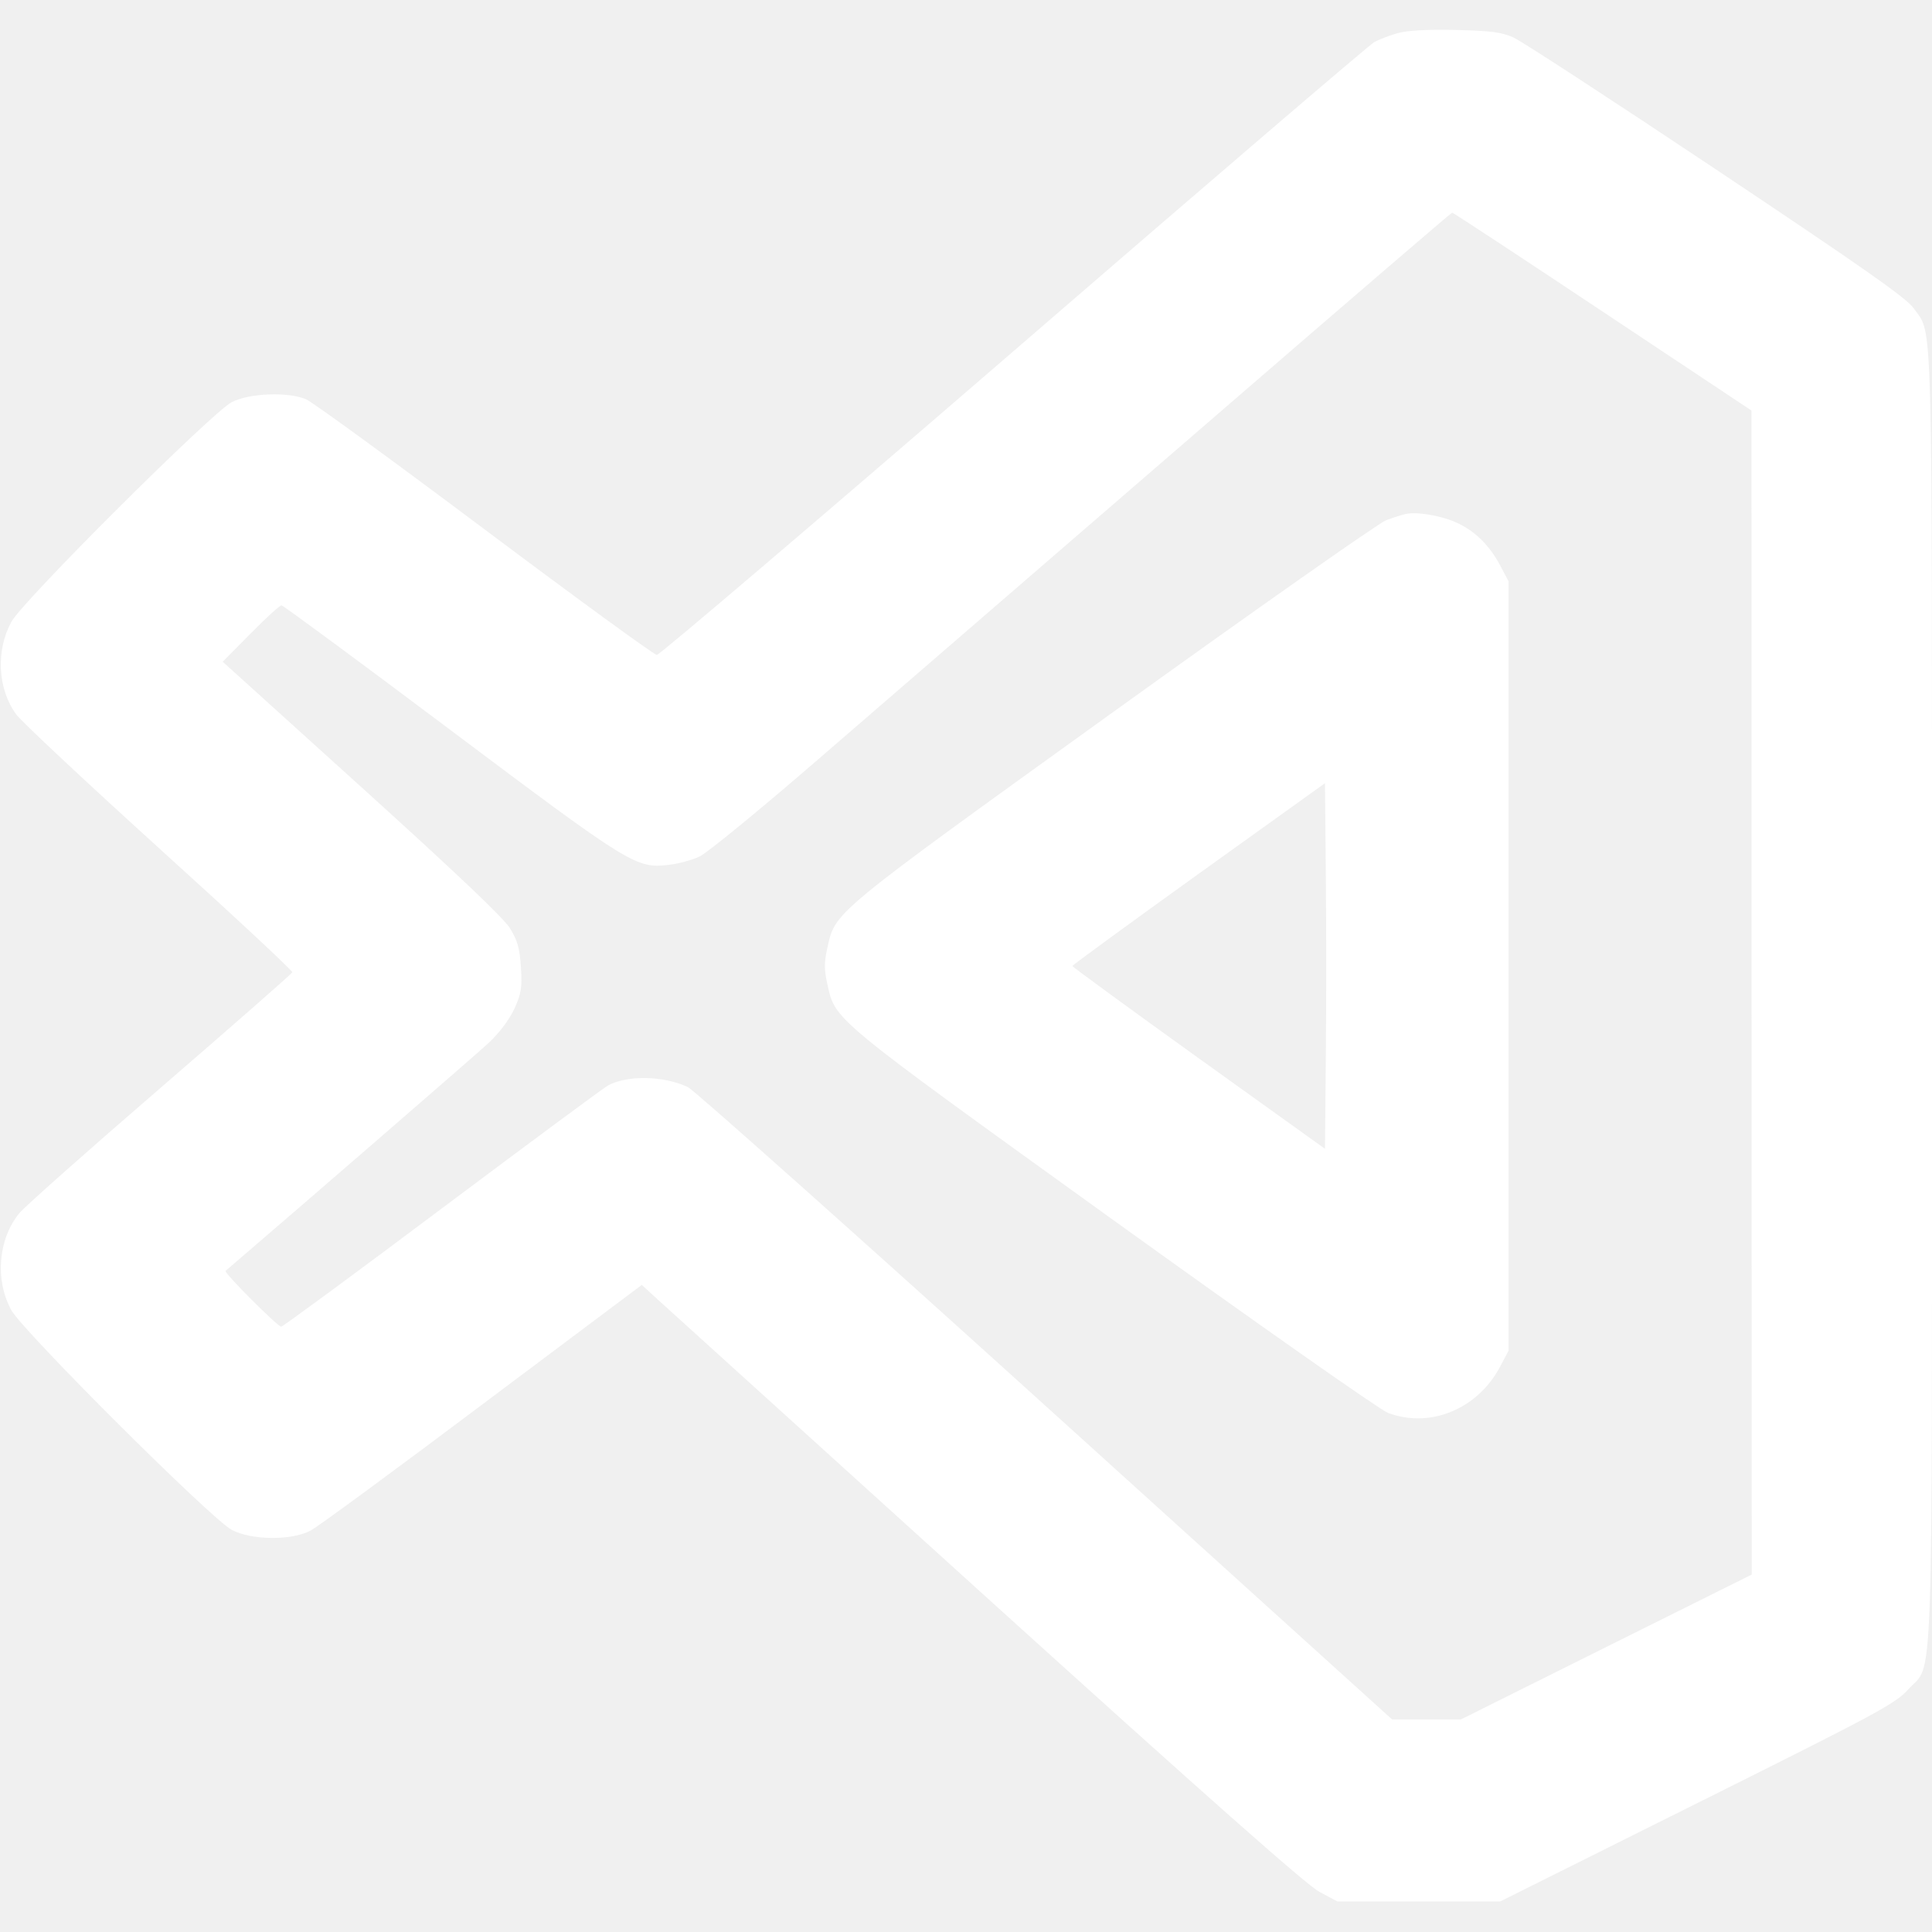
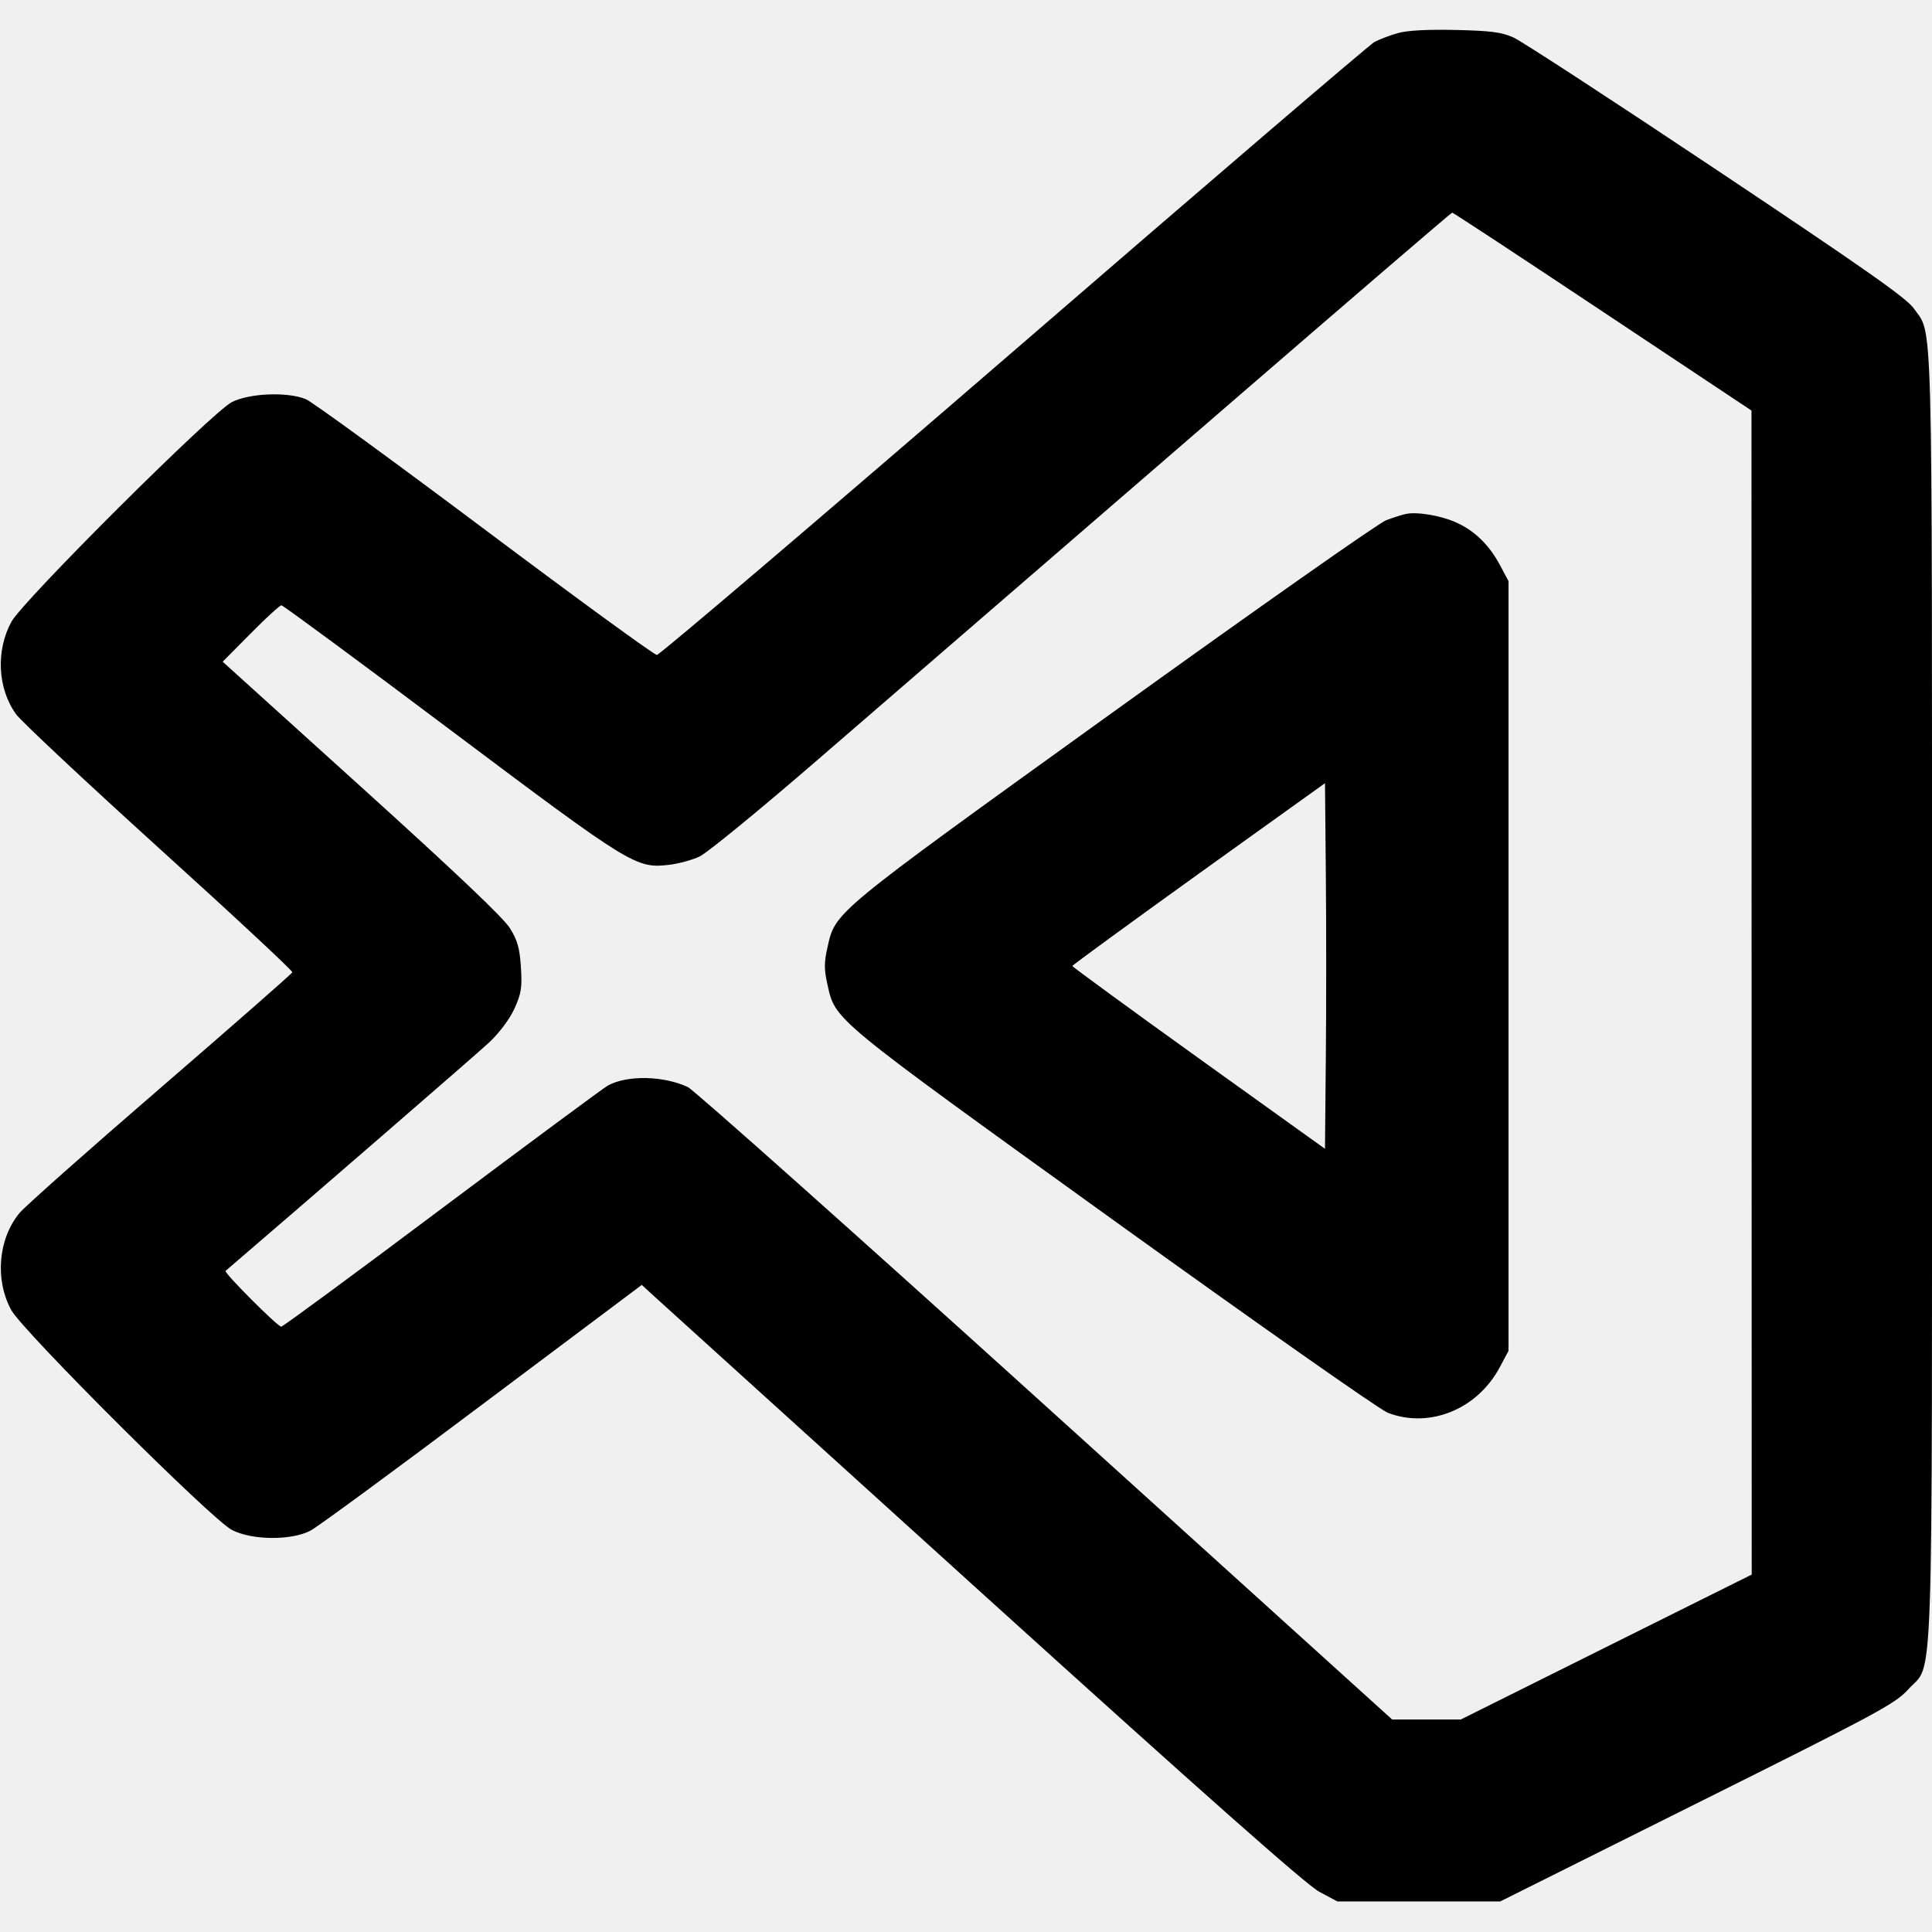
<svg xmlns="http://www.w3.org/2000/svg" width="800px" height="800px" viewBox="0 0 16 16" fill="none">
-   <path d="M11.573 0.275 C 11.507 0.294,11.421 0.327,11.382 0.348 C 11.343 0.369,9.999 1.520,8.396 2.906 C 6.792 4.291,5.462 5.424,5.440 5.424 C 5.418 5.424,4.776 4.956,4.013 4.384 C 3.251 3.813,2.585 3.327,2.533 3.306 C 2.383 3.243,2.065 3.256,1.920 3.330 C 1.754 3.416,0.189 4.975,0.094 5.150 C -0.036 5.390,-0.020 5.704,0.134 5.916 C 0.175 5.973,0.709 6.473,1.319 7.026 C 1.930 7.579,2.426 8.041,2.421 8.052 C 2.417 8.064,1.926 8.494,1.330 9.009 C 0.734 9.523,0.208 9.990,0.162 10.045 C -0.015 10.259,-0.044 10.597,0.093 10.849 C 0.189 11.024,1.752 12.583,1.920 12.670 C 2.086 12.757,2.417 12.759,2.573 12.675 C 2.632 12.644,3.273 12.173,3.997 11.629 L 5.315 10.641 5.424 10.741 C 5.484 10.796,6.713 11.909,8.154 13.214 C 10.000 14.885,10.820 15.610,10.926 15.667 L 11.076 15.747 11.750 15.747 L 12.424 15.747 14.055 14.933 C 15.555 14.185,15.695 14.110,15.803 13.991 C 16.016 13.754,16.000 14.232,16.000 8.253 C 16.000 2.432,16.009 2.785,15.849 2.554 C 15.791 2.470,15.439 2.223,14.215 1.406 C 13.358 0.834,12.602 0.341,12.535 0.311 C 12.435 0.266,12.348 0.255,12.053 0.248 C 11.816 0.243,11.652 0.252,11.573 0.275 M13.272 2.580 L 14.505 3.400 14.506 8.220 L 14.507 13.040 13.302 13.640 L 12.098 14.240 11.813 14.240 L 11.529 14.240 8.660 11.644 C 7.082 10.216,5.748 9.028,5.697 9.003 C 5.498 8.909,5.197 8.902,5.036 8.989 C 5.002 9.007,4.385 9.464,3.664 10.004 C 2.943 10.545,2.342 10.987,2.329 10.987 C 2.299 10.987,1.852 10.539,1.868 10.525 C 2.541 9.948,3.946 8.731,4.050 8.634 C 4.136 8.553,4.219 8.442,4.260 8.354 C 4.317 8.227,4.325 8.180,4.314 8.011 C 4.304 7.853,4.286 7.788,4.223 7.687 C 4.170 7.601,3.769 7.221,2.994 6.520 L 1.844 5.480 2.075 5.247 C 2.202 5.118,2.317 5.013,2.331 5.013 C 2.344 5.013,2.975 5.478,3.731 6.046 C 5.227 7.169,5.268 7.194,5.541 7.162 C 5.619 7.153,5.733 7.122,5.794 7.093 C 5.856 7.064,6.297 6.703,6.773 6.291 C 7.250 5.879,7.784 5.417,7.960 5.265 C 8.136 5.113,9.120 4.263,10.147 3.375 C 11.173 2.488,12.019 1.761,12.026 1.761 C 12.034 1.760,12.594 2.129,13.272 2.580 M11.640 4.257 C 11.611 4.263,11.539 4.286,11.480 4.308 C 11.421 4.329,10.401 5.046,9.213 5.901 C 6.867 7.590,6.920 7.547,6.851 7.854 C 6.825 7.969,6.825 8.031,6.851 8.146 C 6.919 8.453,6.868 8.410,9.213 10.099 C 10.401 10.954,11.427 11.675,11.493 11.700 C 11.840 11.833,12.236 11.671,12.422 11.320 L 12.493 11.187 12.493 8.000 L 12.493 4.813 12.422 4.680 C 12.333 4.512,12.208 4.391,12.053 4.324 C 11.926 4.268,11.729 4.236,11.640 4.257 M10.980 8.757 L 10.973 9.514 9.927 8.764 C 9.352 8.351,8.881 8.007,8.881 8.000 C 8.881 7.993,9.352 7.649,9.927 7.236 L 10.973 6.486 10.980 7.243 C 10.984 7.659,10.984 8.341,10.980 8.757 " stroke="none" fill="#FFFFFF" fill-rule="evenodd" />
+   <path d="M11.573 0.275 C 11.507 0.294,11.421 0.327,11.382 0.348 C 11.343 0.369,9.999 1.520,8.396 2.906 C 6.792 4.291,5.462 5.424,5.440 5.424 C 5.418 5.424,4.776 4.956,4.013 4.384 C 3.251 3.813,2.585 3.327,2.533 3.306 C 2.383 3.243,2.065 3.256,1.920 3.330 C 1.754 3.416,0.189 4.975,0.094 5.150 C -0.036 5.390,-0.020 5.704,0.134 5.916 C 0.175 5.973,0.709 6.473,1.319 7.026 C 1.930 7.579,2.426 8.041,2.421 8.052 C 2.417 8.064,1.926 8.494,1.330 9.009 C 0.734 9.523,0.208 9.990,0.162 10.045 C -0.015 10.259,-0.044 10.597,0.093 10.849 C 0.189 11.024,1.752 12.583,1.920 12.670 C 2.086 12.757,2.417 12.759,2.573 12.675 C 2.632 12.644,3.273 12.173,3.997 11.629 L 5.315 10.641 5.424 10.741 C 5.484 10.796,6.713 11.909,8.154 13.214 C 10.000 14.885,10.820 15.610,10.926 15.667 L 11.076 15.747 11.750 15.747 L 12.424 15.747 14.055 14.933 C 15.555 14.185,15.695 14.110,15.803 13.991 C 16.016 13.754,16.000 14.232,16.000 8.253 C 16.000 2.432,16.009 2.785,15.849 2.554 C 15.791 2.470,15.439 2.223,14.215 1.406 C 13.358 0.834,12.602 0.341,12.535 0.311 C 12.435 0.266,12.348 0.255,12.053 0.248 C 11.816 0.243,11.652 0.252,11.573 0.275 M13.272 2.580 L 14.505 3.400 14.506 8.220 L 14.507 13.040 13.302 13.640 L 12.098 14.240 11.813 14.240 L 11.529 14.240 8.660 11.644 C 7.082 10.216,5.748 9.028,5.697 9.003 C 5.498 8.909,5.197 8.902,5.036 8.989 C 5.002 9.007,4.385 9.464,3.664 10.004 C 2.943 10.545,2.342 10.987,2.329 10.987 C 2.299 10.987,1.852 10.539,1.868 10.525 C 2.541 9.948,3.946 8.731,4.050 8.634 C 4.136 8.553,4.219 8.442,4.260 8.354 C 4.317 8.227,4.325 8.180,4.314 8.011 C 4.304 7.853,4.286 7.788,4.223 7.687 C 4.170 7.601,3.769 7.221,2.994 6.520 L 1.844 5.480 2.075 5.247 C 2.202 5.118,2.317 5.013,2.331 5.013 C 2.344 5.013,2.975 5.478,3.731 6.046 C 5.227 7.169,5.268 7.194,5.541 7.162 C 5.619 7.153,5.733 7.122,5.794 7.093 C 5.856 7.064,6.297 6.703,6.773 6.291 C 7.250 5.879,7.784 5.417,7.960 5.265 C 8.136 5.113,9.120 4.263,10.147 3.375 C 11.173 2.488,12.019 1.761,12.026 1.761 C 12.034 1.760,12.594 2.129,13.272 2.580 M11.640 4.257 C 11.611 4.263,11.539 4.286,11.480 4.308 C 11.421 4.329,10.401 5.046,9.213 5.901 C 6.867 7.590,6.920 7.547,6.851 7.854 C 6.825 7.969,6.825 8.031,6.851 8.146 C 6.919 8.453,6.868 8.410,9.213 10.099 C 10.401 10.954,11.427 11.675,11.493 11.700 C 11.840 11.833,12.236 11.671,12.422 11.320 L 12.493 11.187 12.493 8.000 L 12.493 4.813 12.422 4.680 C 12.333 4.512,12.208 4.391,12.053 4.324 C 11.926 4.268,11.729 4.236,11.640 4.257 M10.980 8.757 L 10.973 9.514 9.927 8.764 C 9.352 8.351,8.881 8.007,8.881 8.000 C 8.881 7.993,9.352 7.649,9.927 7.236 L 10.973 6.486 10.980 7.243 C 10.984 7.659,10.984 8.341,10.980 8.757 " stroke="none" fill="#000000" fill-rule="evenodd" />
</svg>
